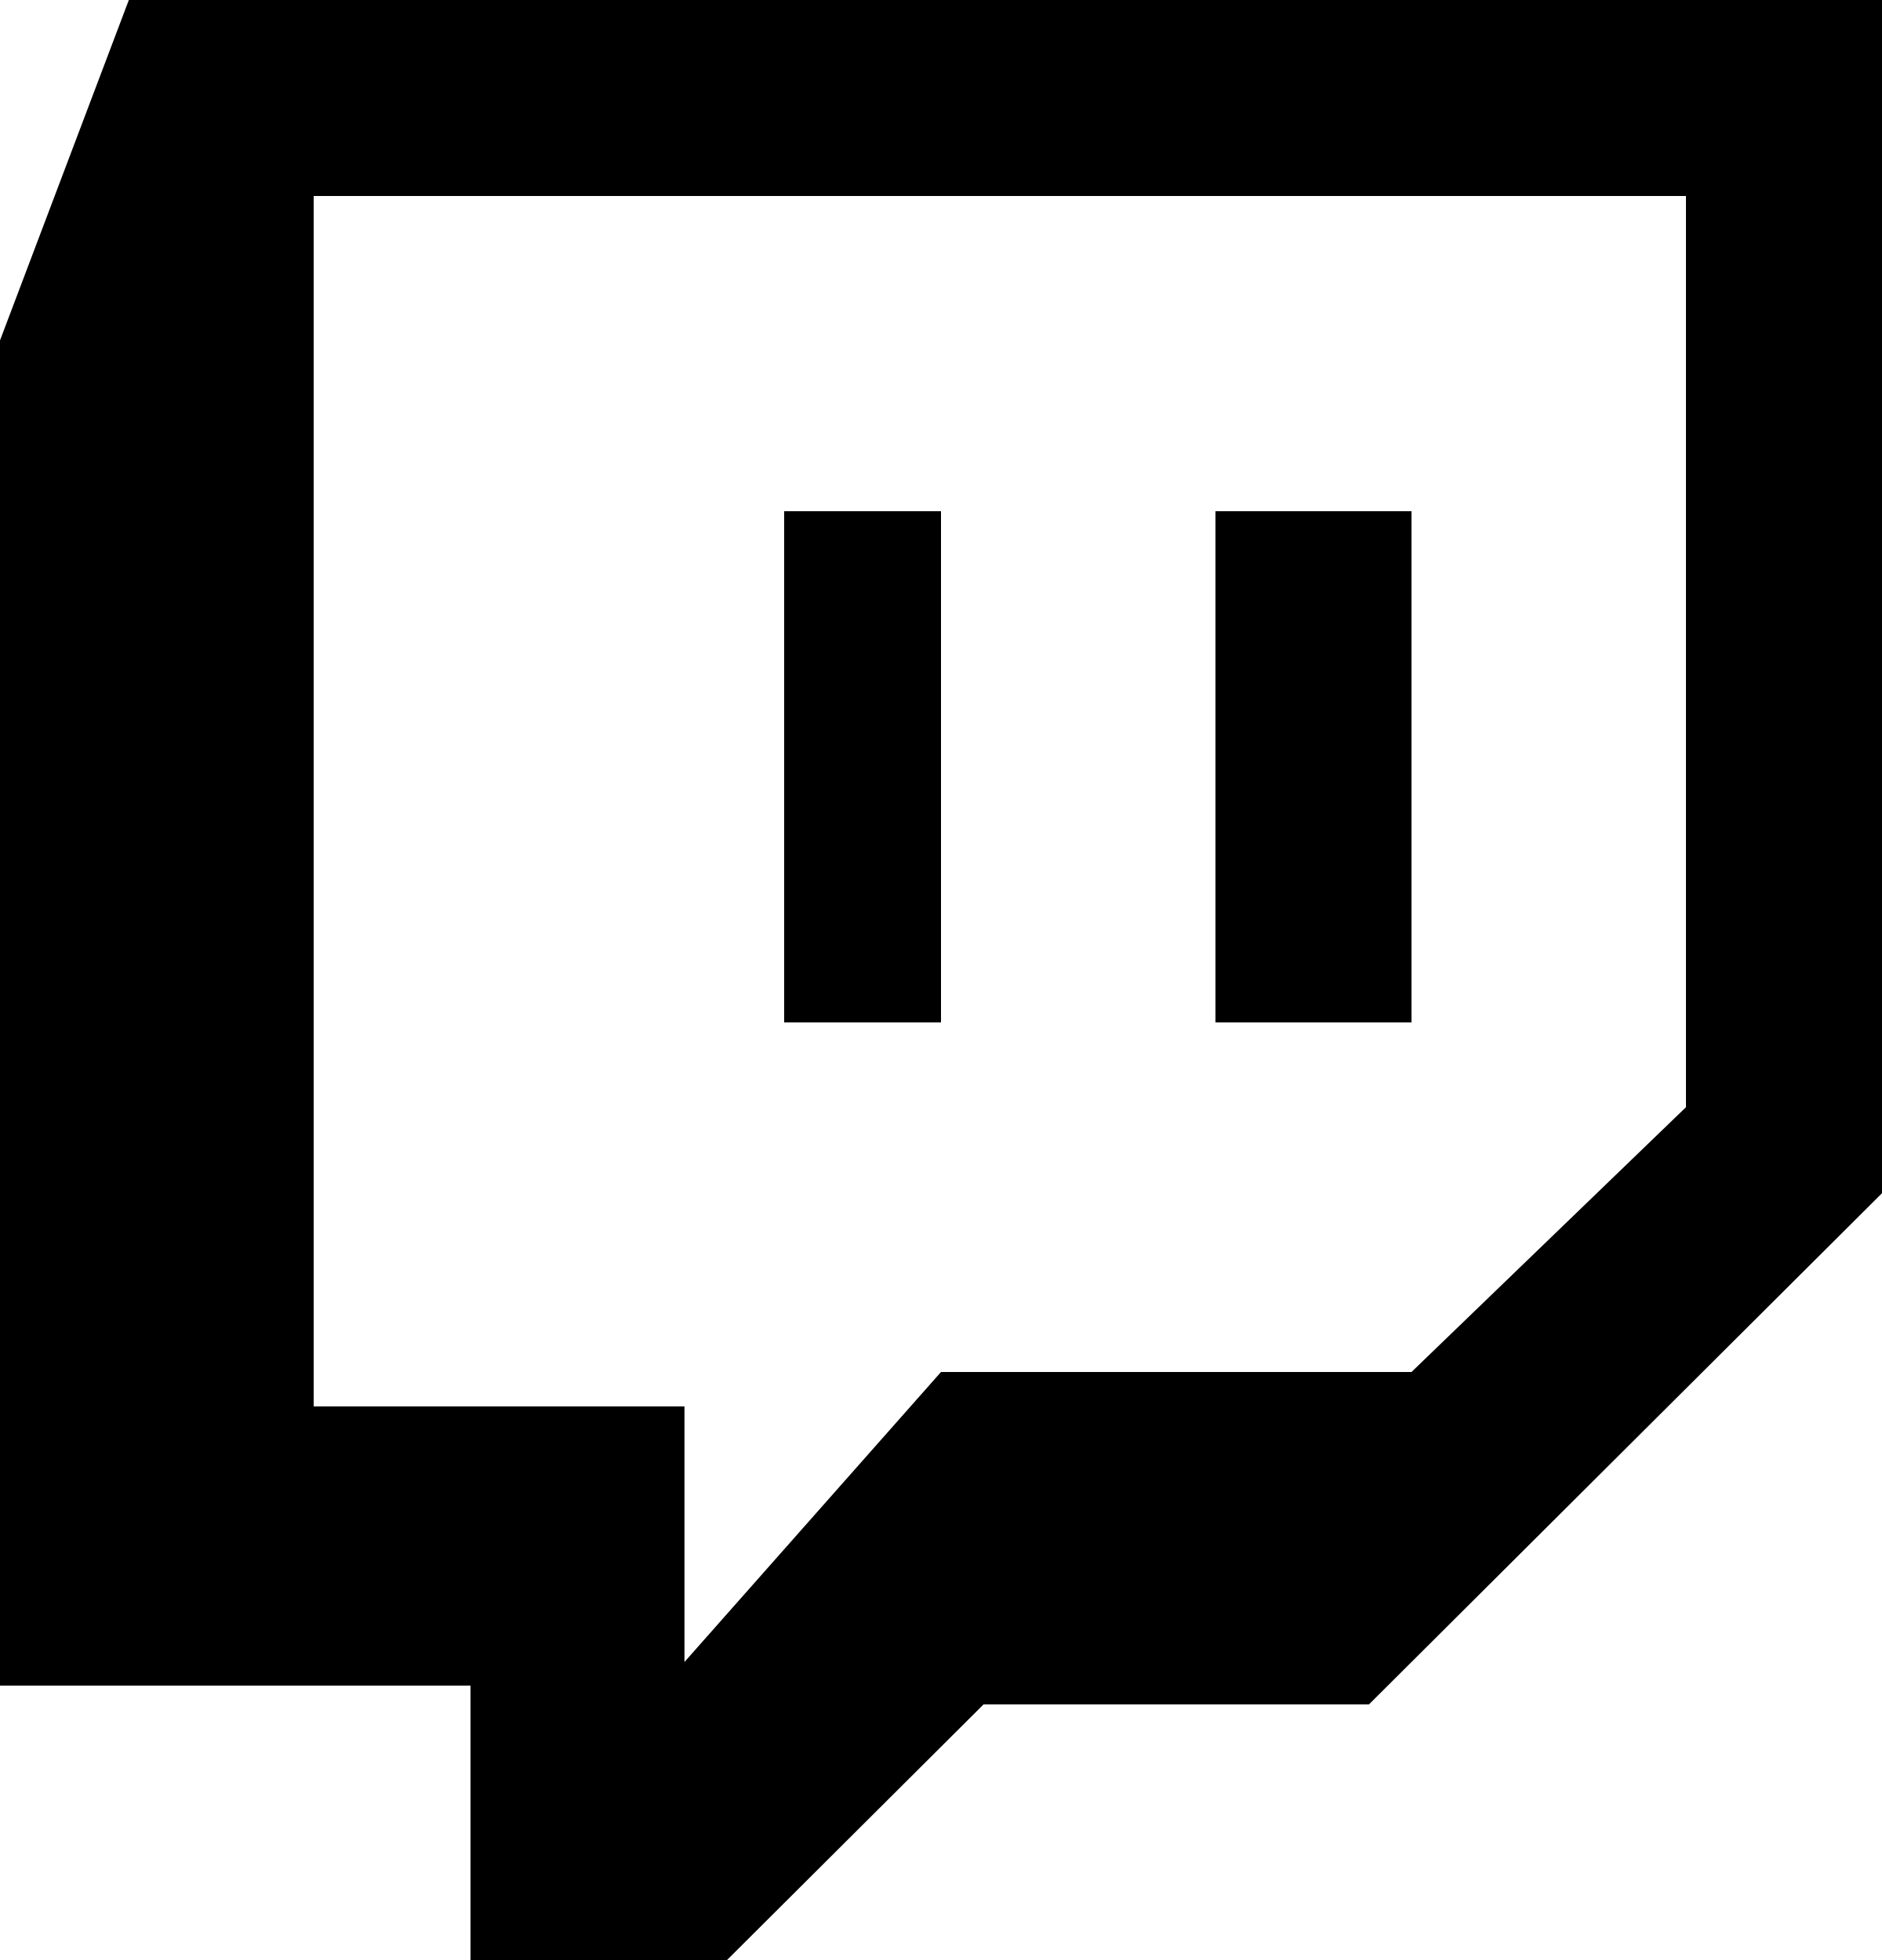
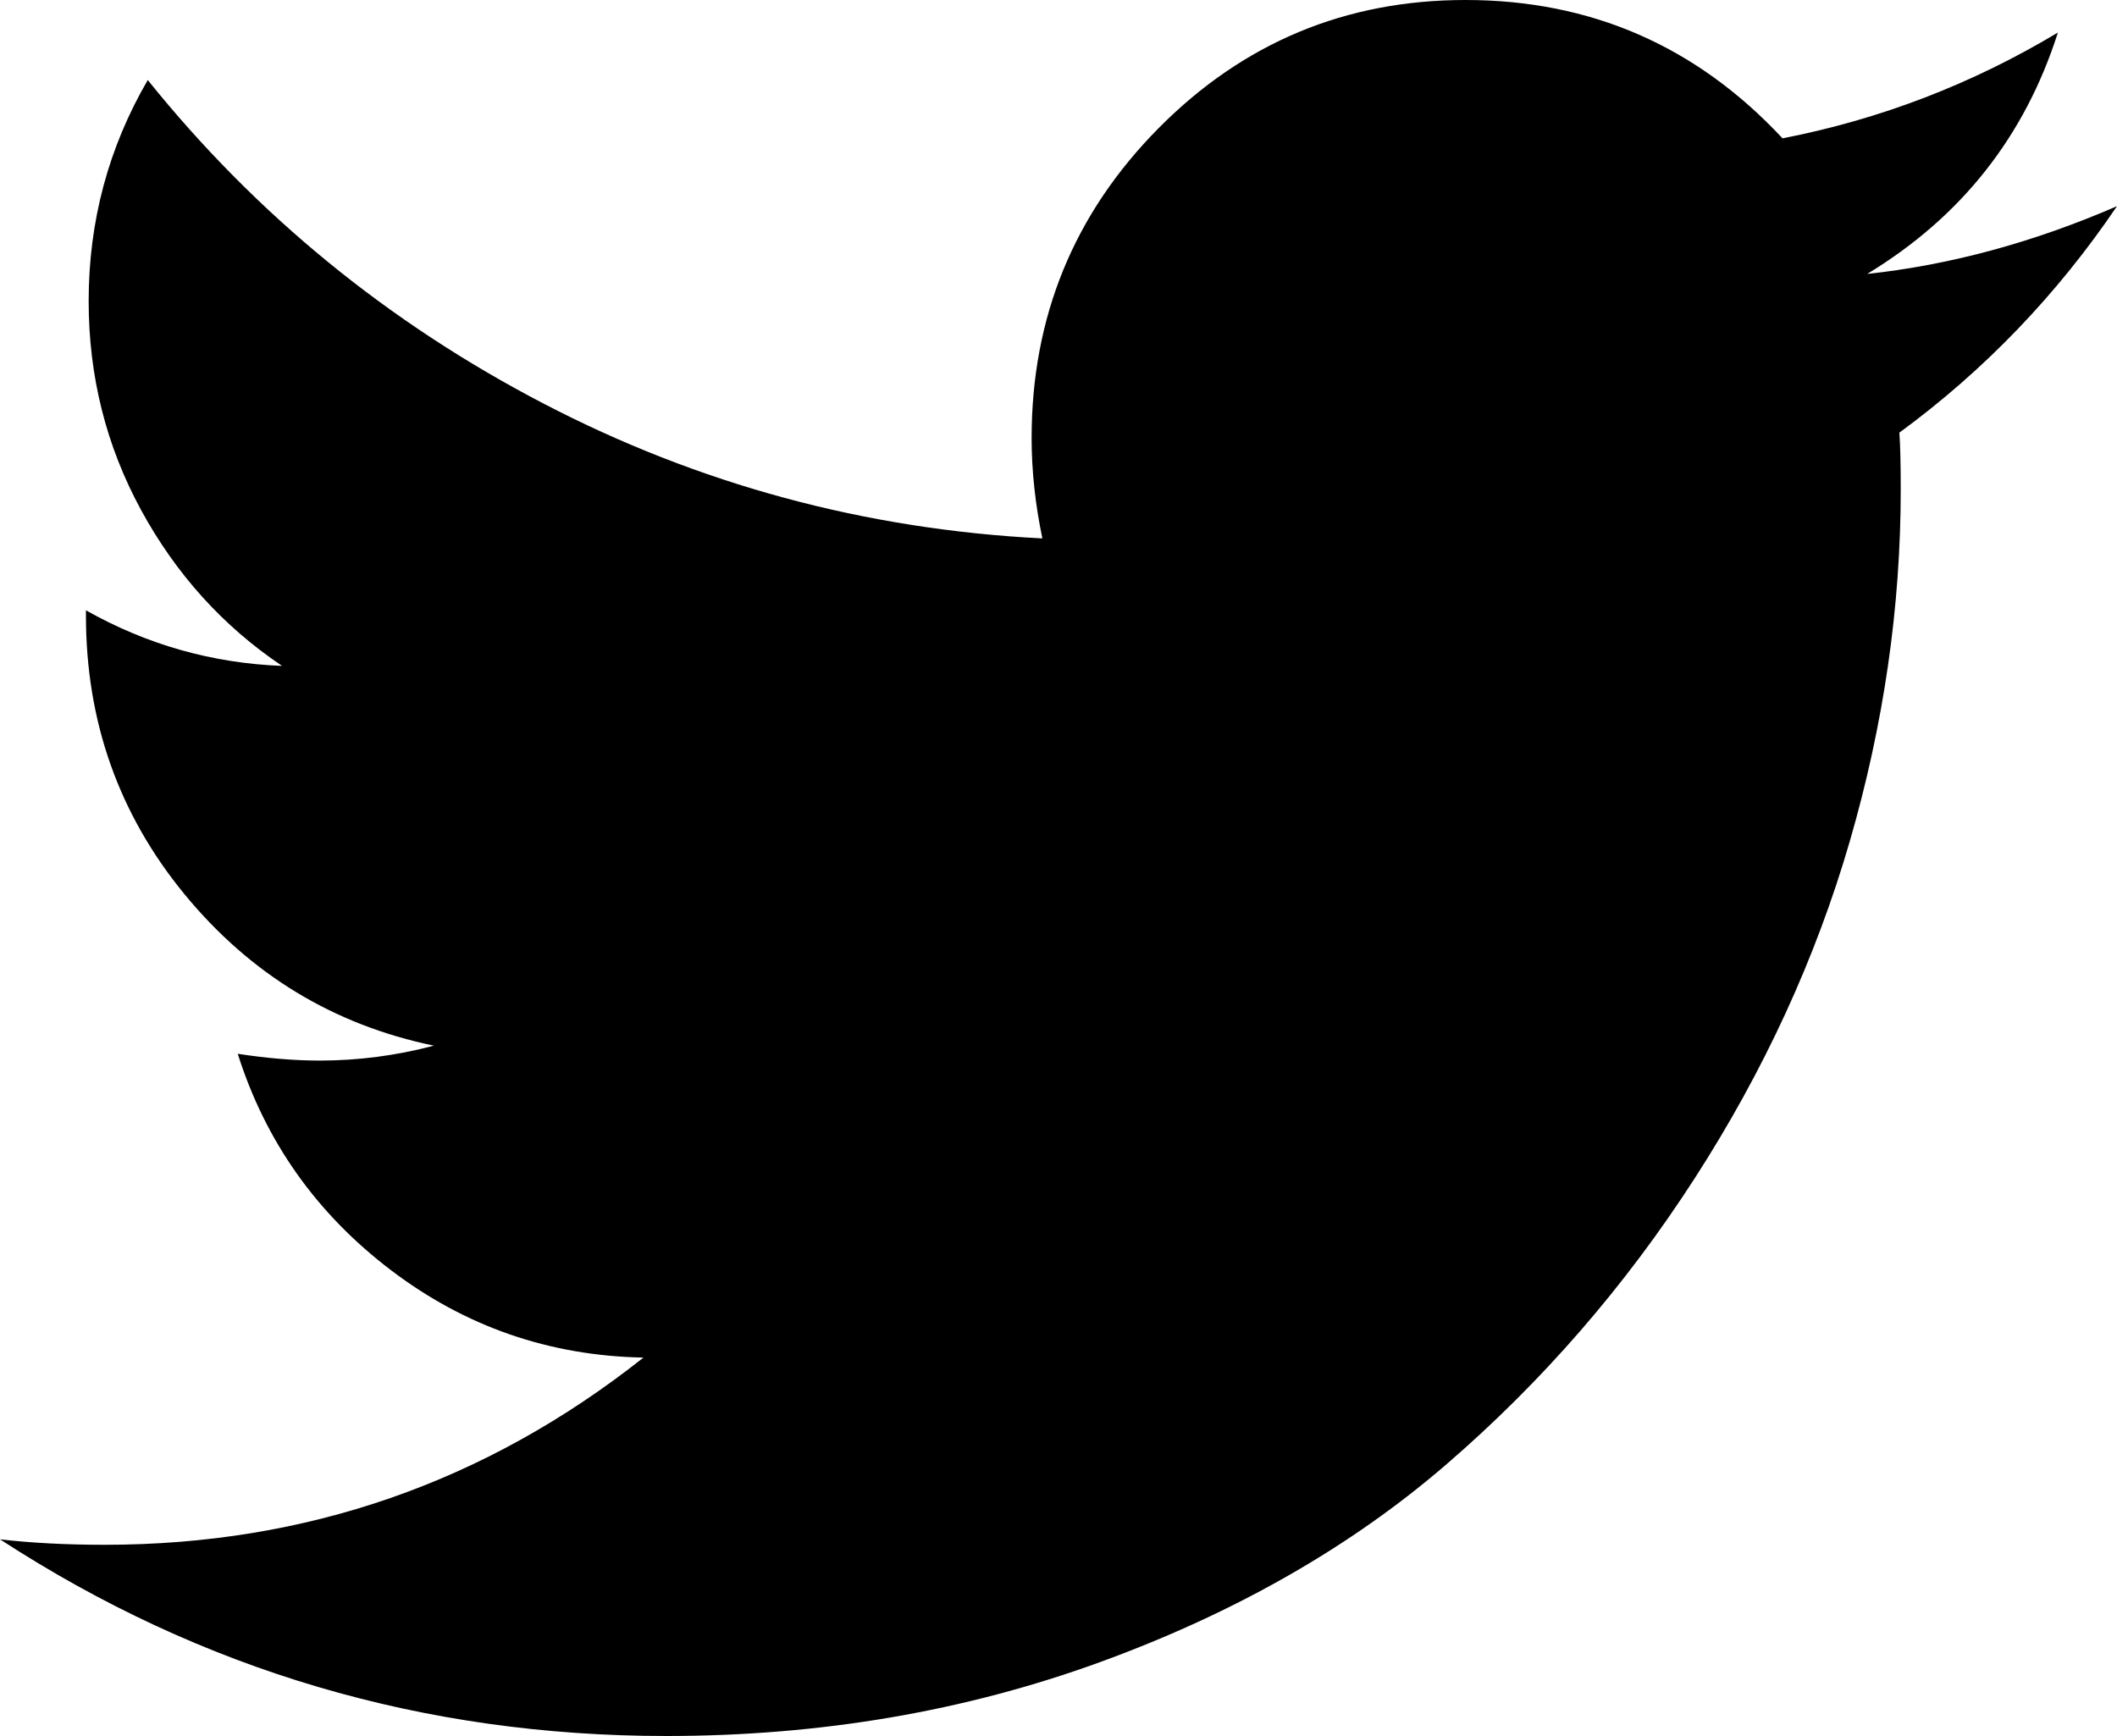
- <svg xmlns="http://www.w3.org/2000/svg" version="1.1" width="48px" height="50px">
-   <g transform="matrix(1 0 0 1 -299 -716 )">
-     <path d="M 20 13.041  L 24 13.041  L 24 26.082  L 20 26.082  L 20 13.041  Z M 31 13.041  L 36 13.041  L 36 26.082  L 31 26.082  L 31 13.041  Z M 24 35  L 36 35  L 43 28.245  L 43 5  L 8 5  L 8 35.877  L 17.457 35.877  L 17.457 42.398  L 24 35  Z M 3.286 0  L 48 0  L 48 30.439  L 34.915 43.48  L 25.085 43.48  L 18.543 50  L 12 50  L 12 43  L 0 43  L 0 8.684  L 3.286 0  Z " fill-rule="nonzero" fill="#000000" stroke="none" transform="matrix(1 0 0 1 299 716 )" />
+ <svg xmlns="http://www.w3.org/2000/svg" version="1.1" width="50px" height="41px">
+   <g transform="matrix(1 0 0 1 -68 -716 )">
+     <path d="M 44.099 6.47  C 46.066 6.257  48.033 5.723  50 4.869  C 48.583 6.961  46.87 8.745  44.86 10.218  C 44.882 10.517  44.892 10.965  44.892 11.563  C 44.892 14.339  44.49 17.11  43.687 19.875  C 42.883 22.641  41.661 25.294  40.022 27.835  C 38.383 30.376  36.432 32.624  34.169 34.578  C 31.906 36.532  29.177 38.09  25.984 39.254  C 22.79 40.418  19.374 41  15.736 41  C 10.004 41  4.759 39.452  0 36.355  C 0.74 36.441  1.565 36.484  2.475 36.484  C 7.234 36.484  11.474 35.01  15.197 32.063  C 12.976 32.021  10.988 31.332  9.232 29.997  C 7.477 28.663  6.271 26.96  5.615 24.888  C 6.313 24.995  6.959 25.048  7.551 25.048  C 8.46 25.048  9.359 24.931  10.247 24.696  C 7.879 24.205  5.917 23.014  4.362 21.125  C 2.808 19.235  2.03 17.041  2.03 14.542  L 2.03 14.414  C 3.469 15.226  5.013 15.663  6.662 15.727  C 5.266 14.788  4.156 13.56  3.331 12.044  C 2.506 10.528  2.094 8.883  2.094 7.111  C 2.094 5.232  2.559 3.491  3.49 1.89  C 6.049 5.072  9.163 7.618  12.833 9.529  C 16.503 11.44  20.431 12.503  24.619 12.716  C 24.45 11.905  24.365 11.115  24.365 10.346  C 24.365 7.485  25.365 5.045  27.364 3.027  C 29.362 1.009  31.779 0  34.613 0  C 37.574 0  40.07 1.089  42.1 3.267  C 44.406 2.819  46.574 1.986  48.604 0.769  C 47.821 3.224  46.32 5.125  44.099 6.47  Z " fill-rule="nonzero" fill="#000000" stroke="none" transform="matrix(1 0 0 1 68 716 )" />
  </g>
</svg>
